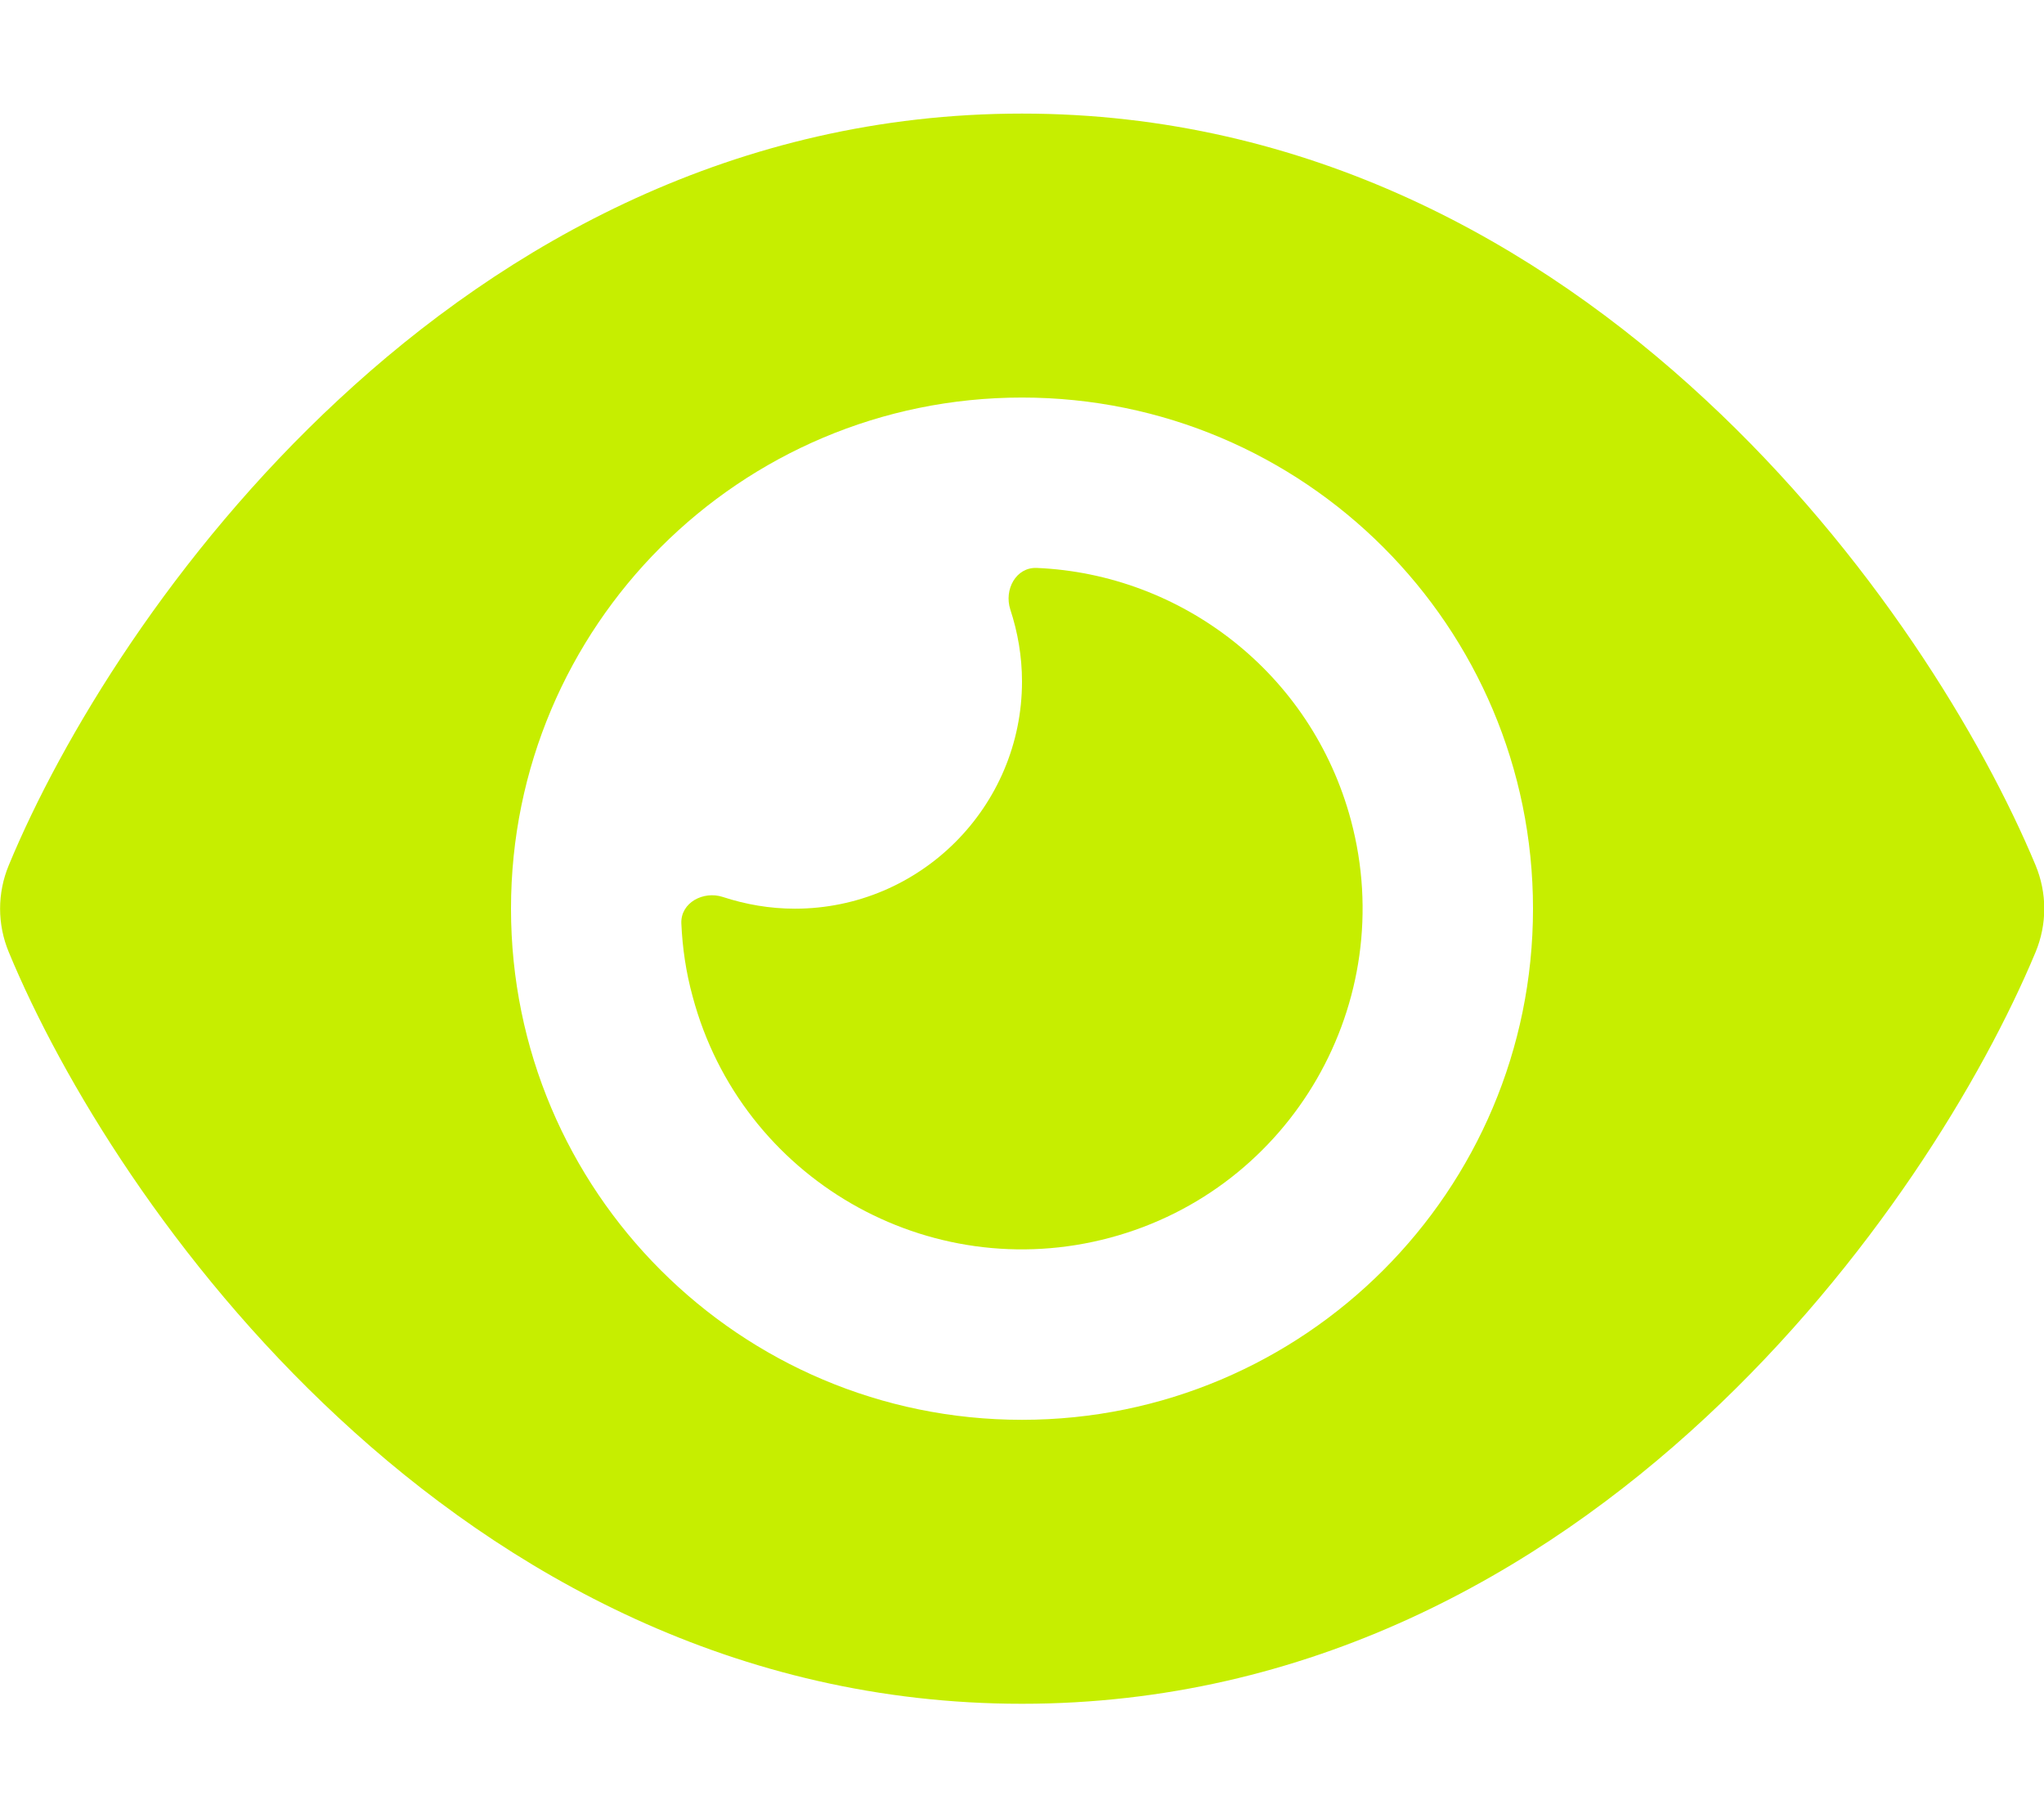
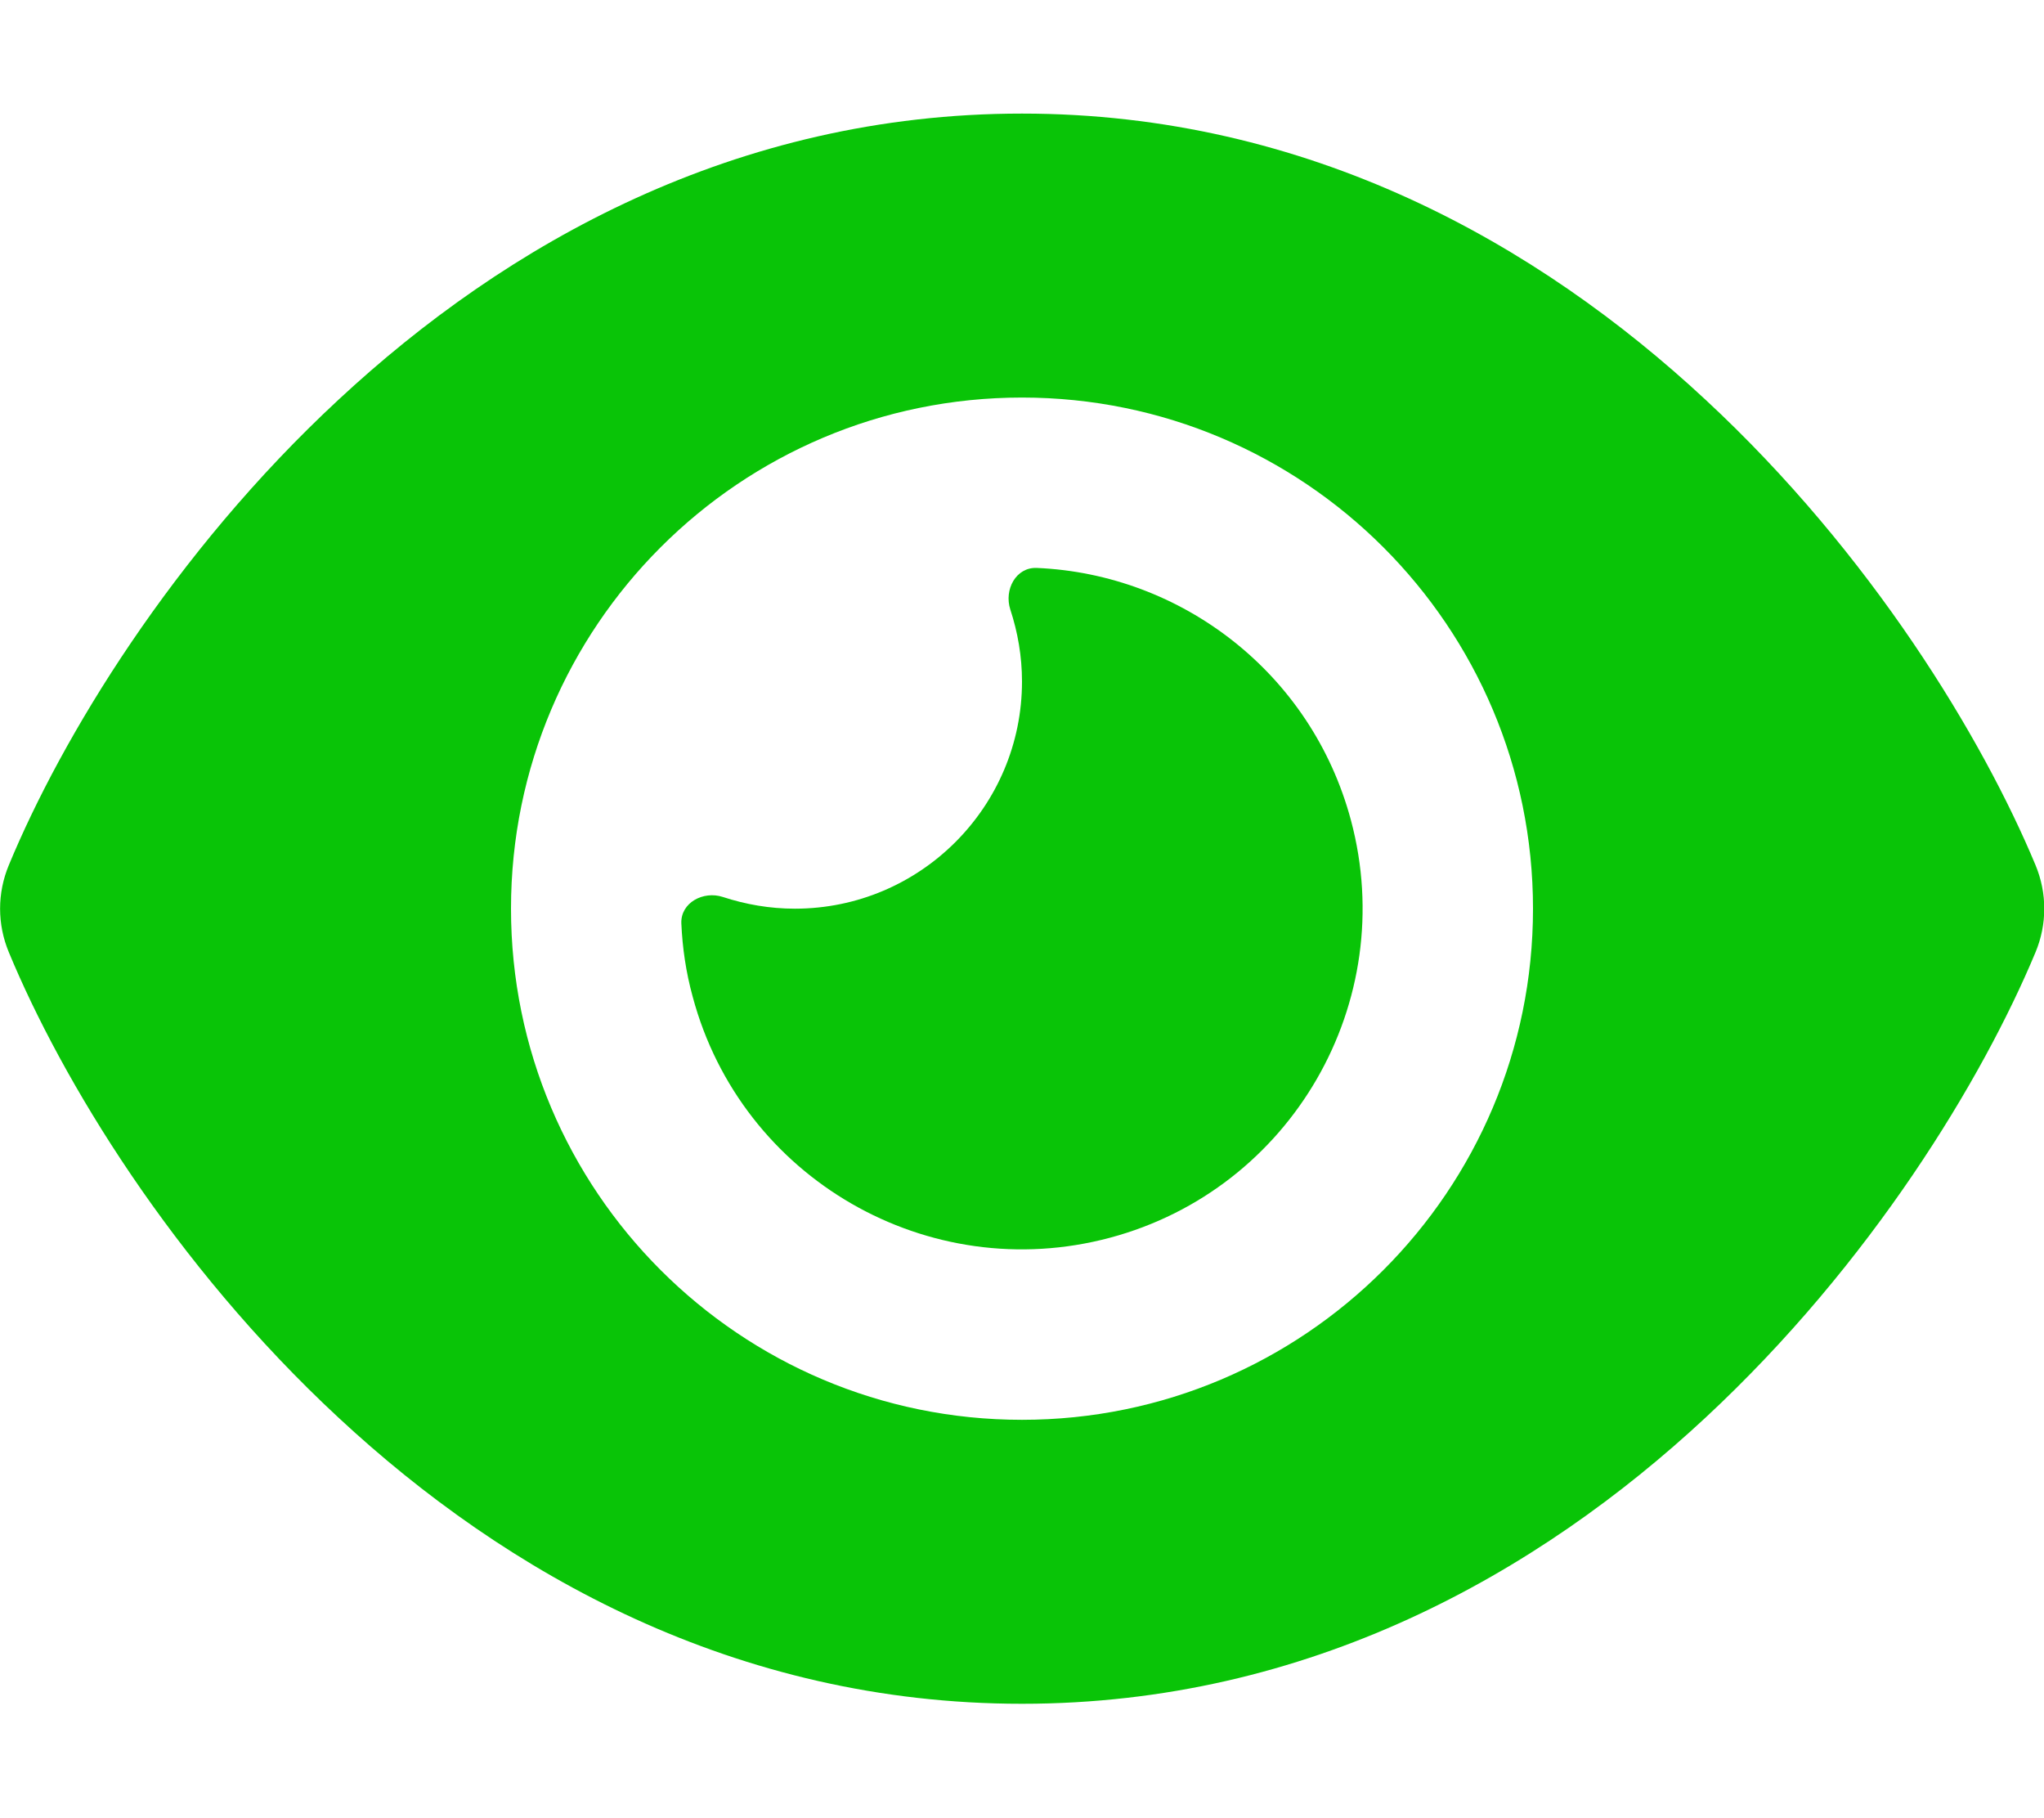
<svg xmlns="http://www.w3.org/2000/svg" viewBox="0 0 576 512">
-   <path d="M288 32c-80.8 0-145.5 36.8-192.6 80.6C48.6 156 17.3 208 2.5 243.7c-3.3 7.9-3.3 16.7 0 24.6C17.3 304 48.6 356 95.4 399.4C142.5 443.2 207.2 480 288 480s145.5-36.8 192.6-80.6c46.8-43.5 78.1-95.4 93-131.1c3.3-7.9 3.3-16.7 0-24.6c-14.9-35.7-46.2-87.7-93-131.1C433.5 68.8 368.8 32 288 32zM144 256a144 144 0 1 1 288 0 144 144 0 1 1 -288 0zm144-64c0 35.3-28.7 64-64 64c-7.1 0-13.9-1.2-20.3-3.3c-5.5-1.8-11.9 1.6-11.7 7.4c.3 6.9 1.3 13.8 3.2 20.7c13.7 51.2 66.4 81.6 117.6 67.9s81.6-66.4 67.9-117.6c-11.1-41.5-47.8-69.4-88.6-71.1c-5.8-.2-9.2 6.1-7.4 11.7c2.1 6.4 3.3 13.2 3.3 20.3z" fill="#c6ee00" />
+   <path d="M288 32c-80.8 0-145.5 36.8-192.6 80.6C48.6 156 17.3 208 2.5 243.7c-3.3 7.9-3.3 16.7 0 24.6C17.3 304 48.6 356 95.4 399.4C142.5 443.2 207.2 480 288 480s145.5-36.8 192.6-80.6c46.8-43.5 78.1-95.4 93-131.1c3.3-7.9 3.3-16.7 0-24.6c-14.9-35.7-46.2-87.7-93-131.1C433.5 68.8 368.8 32 288 32zM144 256a144 144 0 1 1 288 0 144 144 0 1 1 -288 0zm144-64c0 35.3-28.7 64-64 64c-7.1 0-13.9-1.2-20.3-3.3c-5.5-1.8-11.9 1.6-11.7 7.4c.3 6.9 1.3 13.8 3.2 20.7c13.7 51.2 66.4 81.6 117.6 67.9s81.6-66.4 67.9-117.6c-11.1-41.5-47.8-69.4-88.6-71.1c-5.8-.2-9.2 6.1-7.4 11.7c2.1 6.4 3.3 13.2 3.3 20.3z" fill="#09c407" />
</svg>
